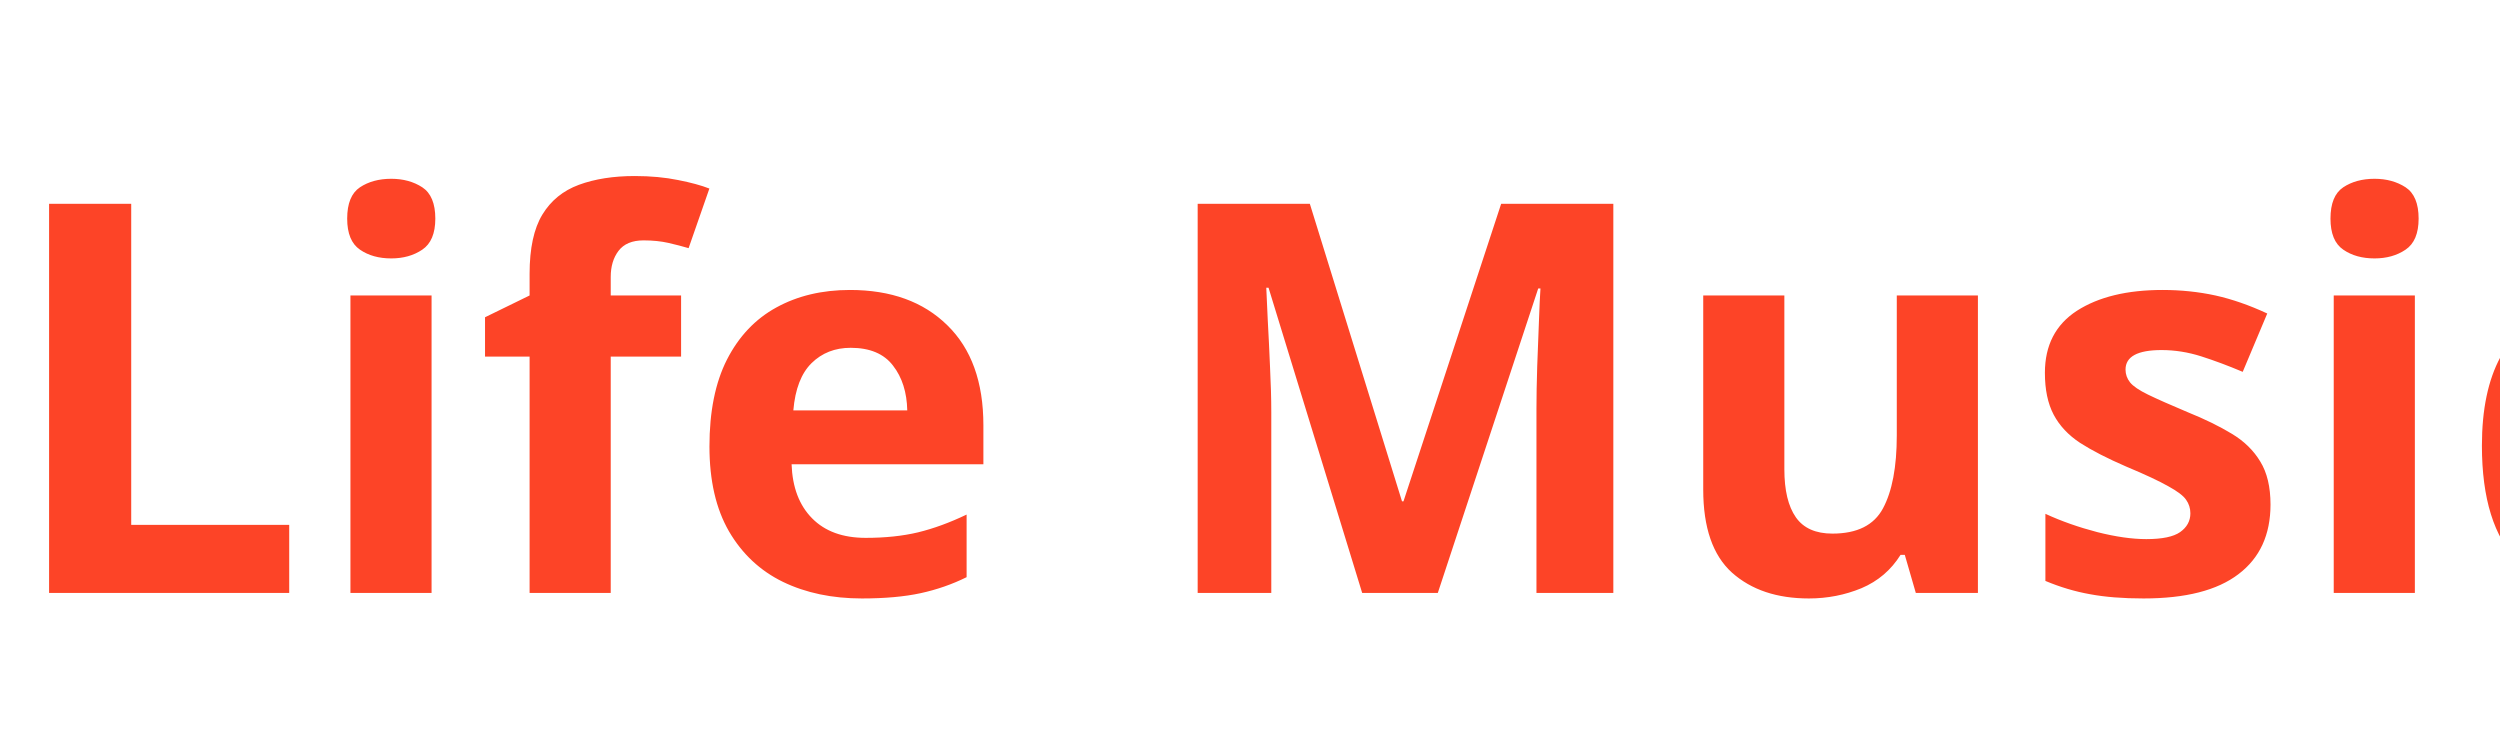
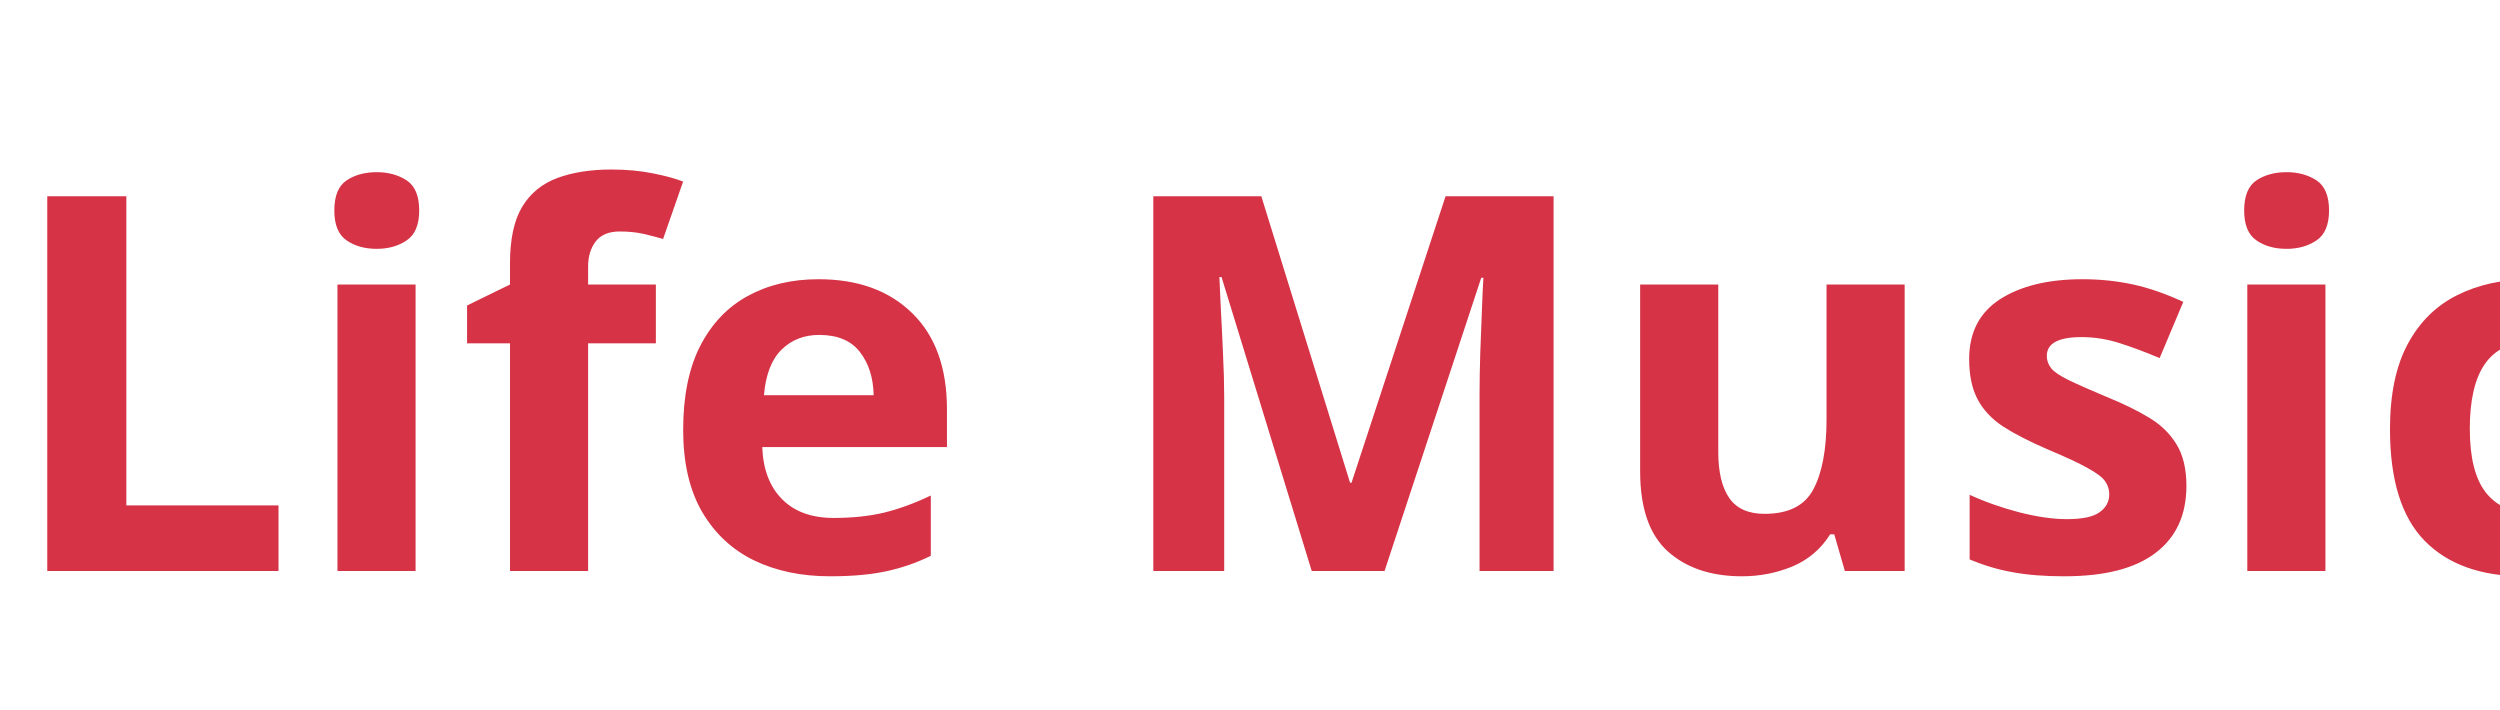
- <svg xmlns="http://www.w3.org/2000/svg" width="156" height="46" viewBox="0 0 156 46">
-   <text id="Life_Music" data-name="Life Music" transform="translate(0 37)" fill="#fd4427" font-size="34" font-family="SegoeUI-Semibold, Segoe UI" font-weight="600">
+ <svg xmlns="http://www.w3.org/2000/svg" width="162" height="46" viewBox="0 0 162 46">
+   <text id="Life_Music" data-name="Life Music" transform="translate(0 37)" fill="#d63346" font-size="34" font-family="SegoeUI-Bold, Segoe UI" font-weight="700">
    <tspan x="0" y="0">Life Music</tspan>
  </text>
</svg>
